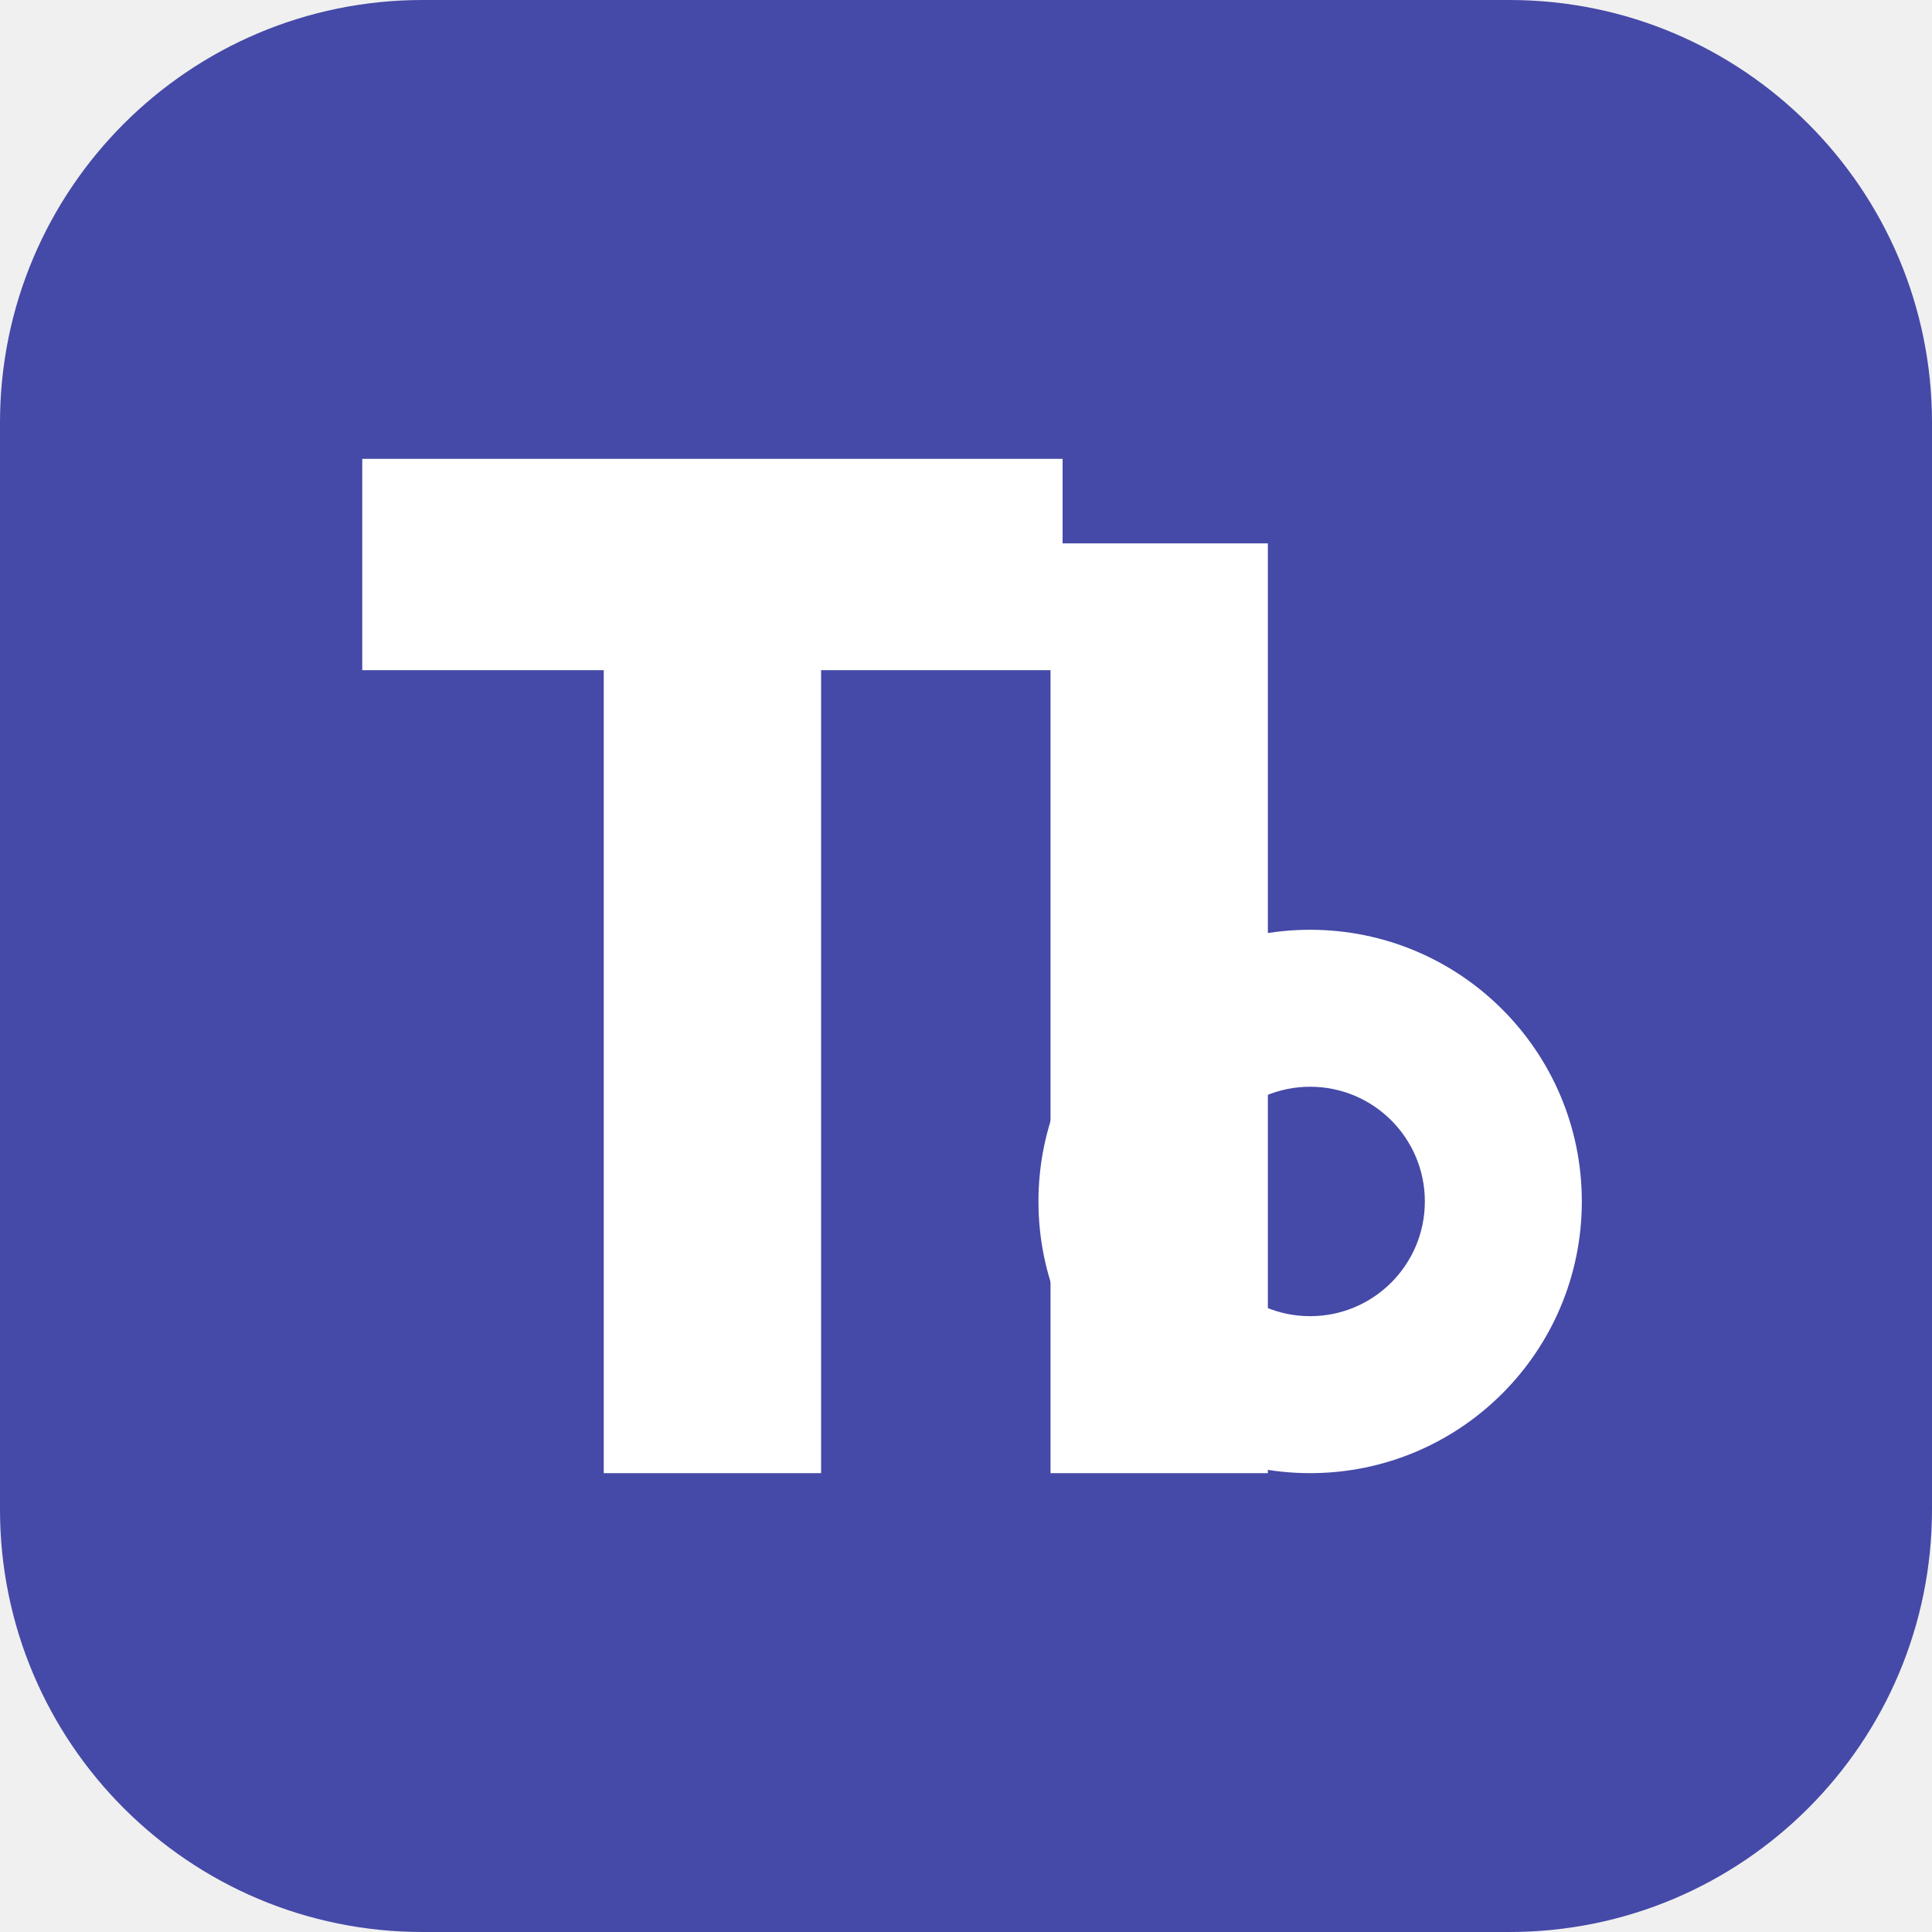
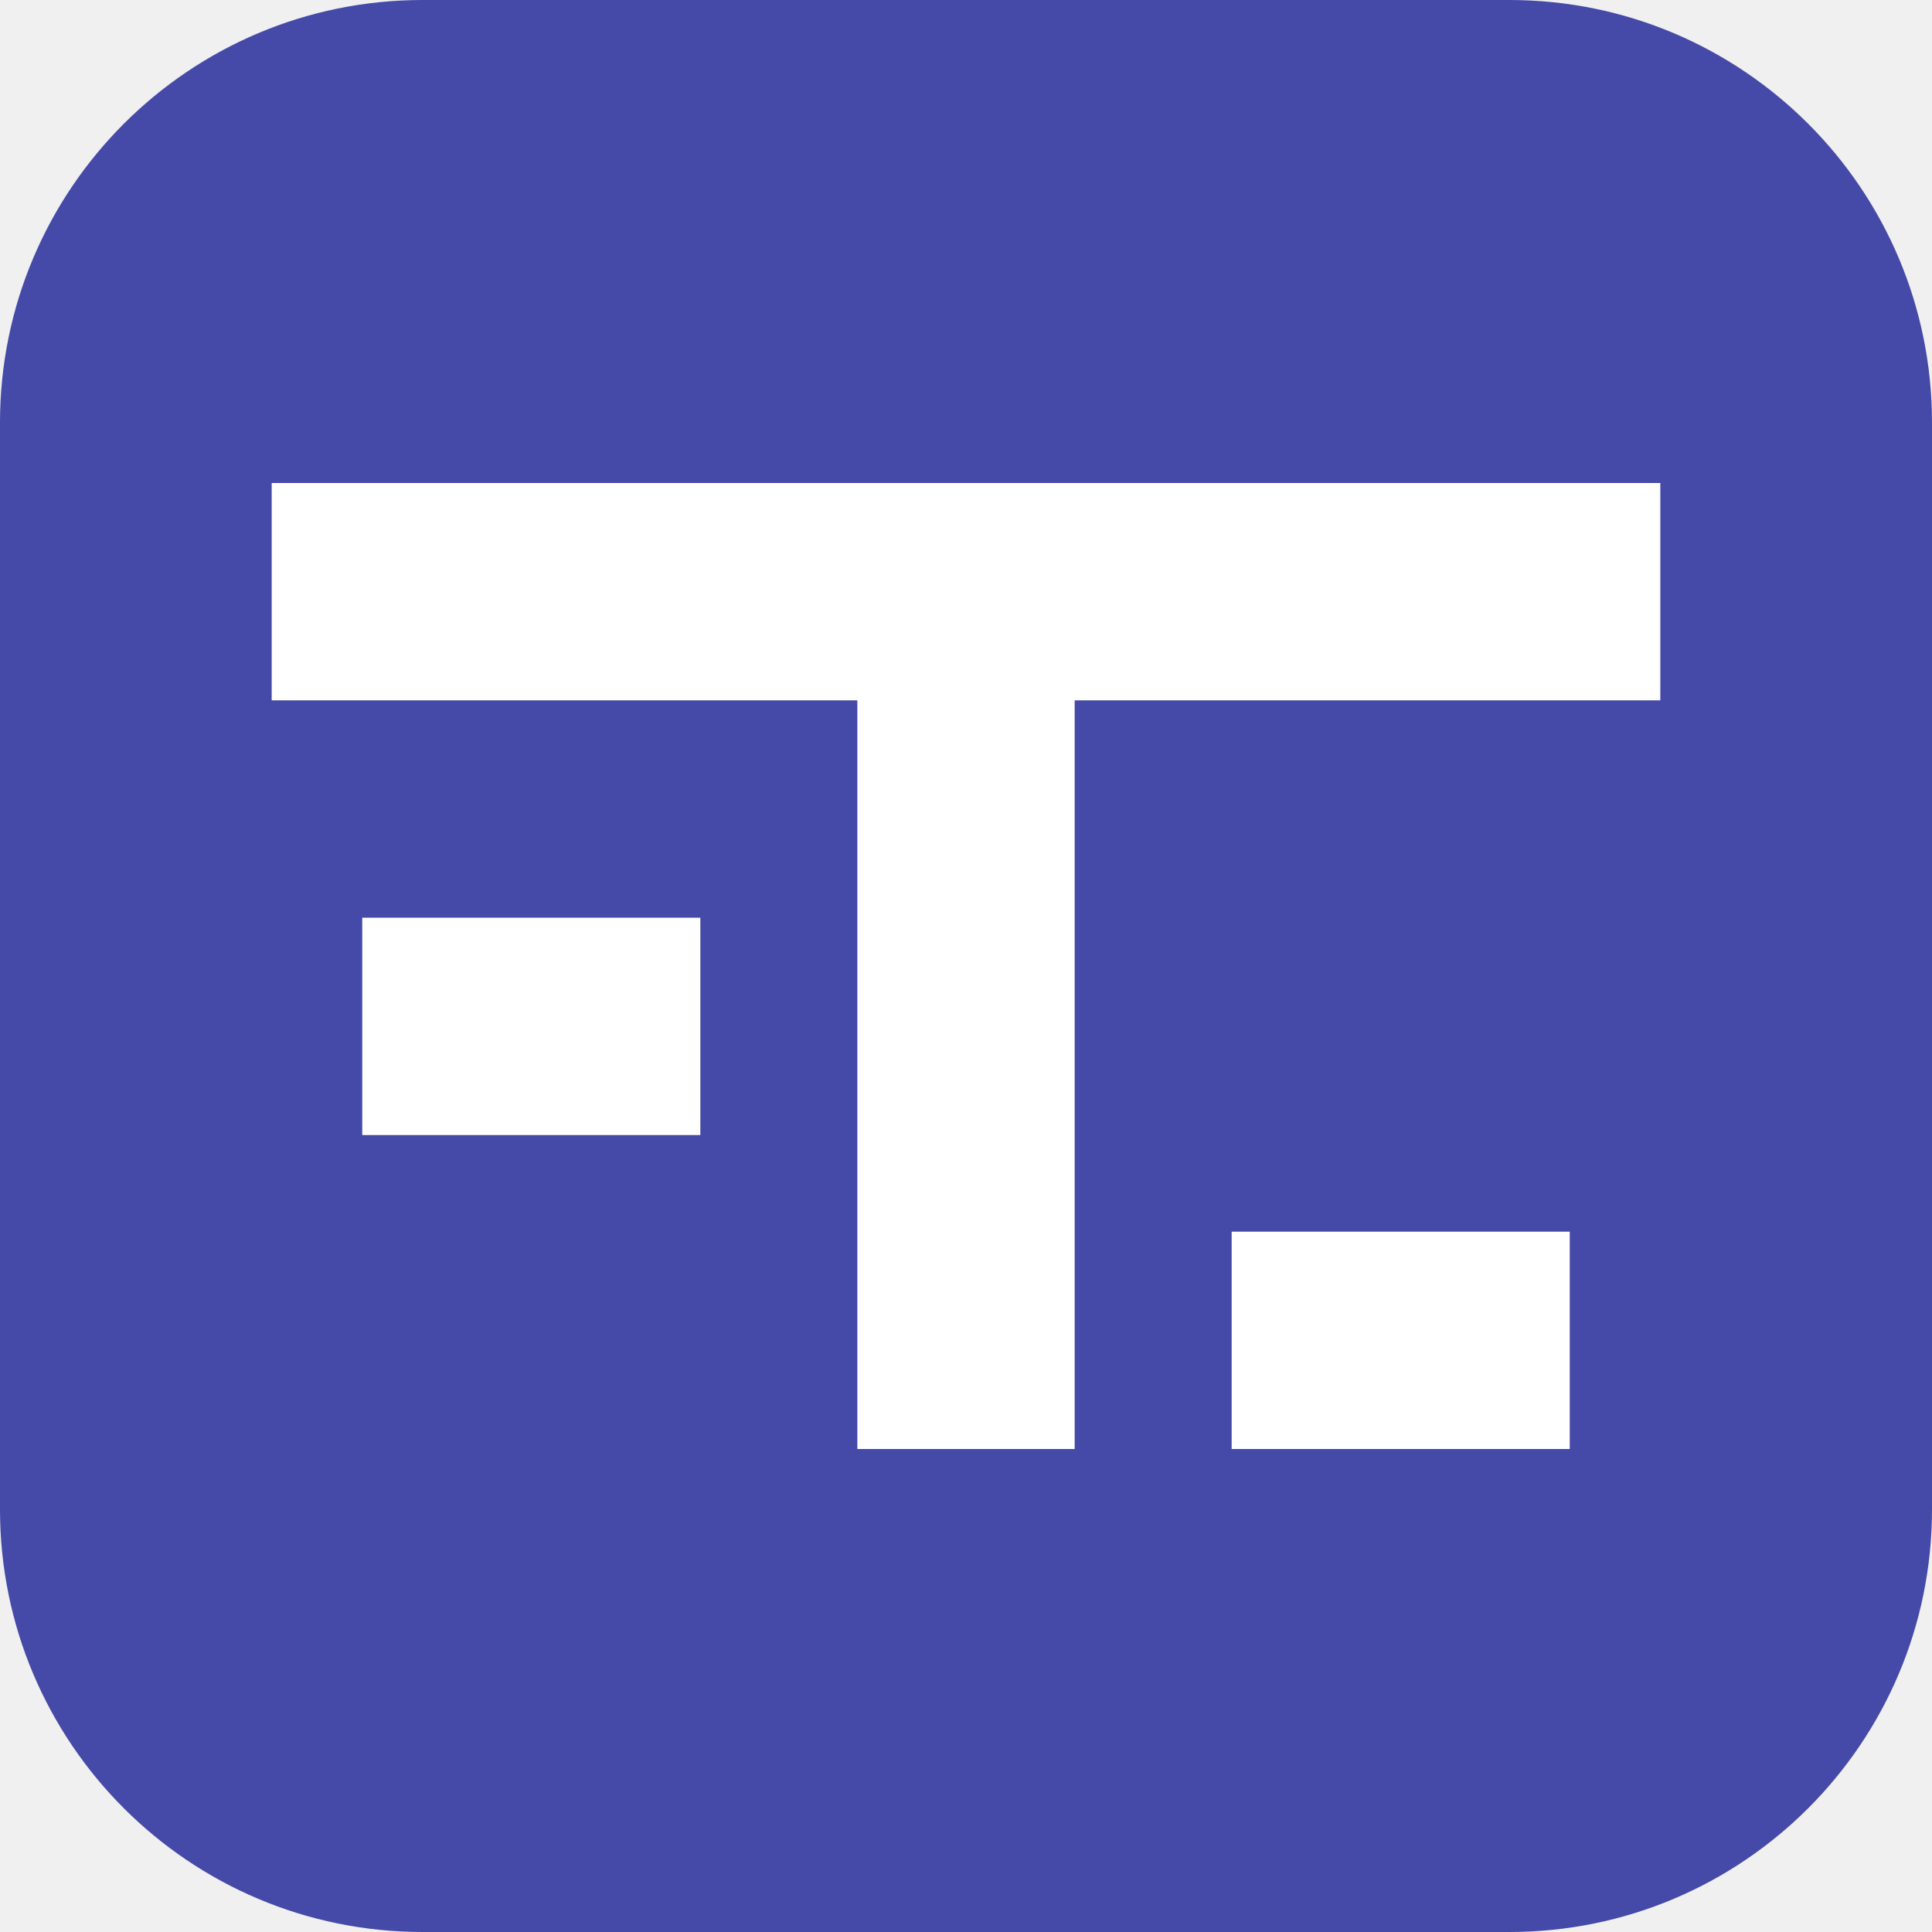
<svg xmlns="http://www.w3.org/2000/svg" viewBox="0 0 32 32" width="512" height="512">
  <rect width="32" height="32" rx="7" fill="#4549a7" />
-   <path fill="#fff" d="M6 7.6h11.6v3.5h-4v13.3H10V11.1H6Z" />
-   <path fill="#fff" d="M17.4 9H21v15.4h-3.6Z" />
-   <path fill="#fff" fill-rule="evenodd" d="M21.7 15.4a4.5 4.5 0 1 0 0 9 4.5 4.5 0 0 0 0-9Zm0 2.6a1.9 1.9 0 1 1 0 3.8 1.9 1.9 0 0 1 0-3.8Z" />
+   <path fill="#fff" d="M4.5 8h23v3.6h-23zM14.2 8h3.6v16h-3.6zM6 15.2h5.6v3.6H6zM20.4 20.4h5.6v3.6h-5.6z" />
</svg>
